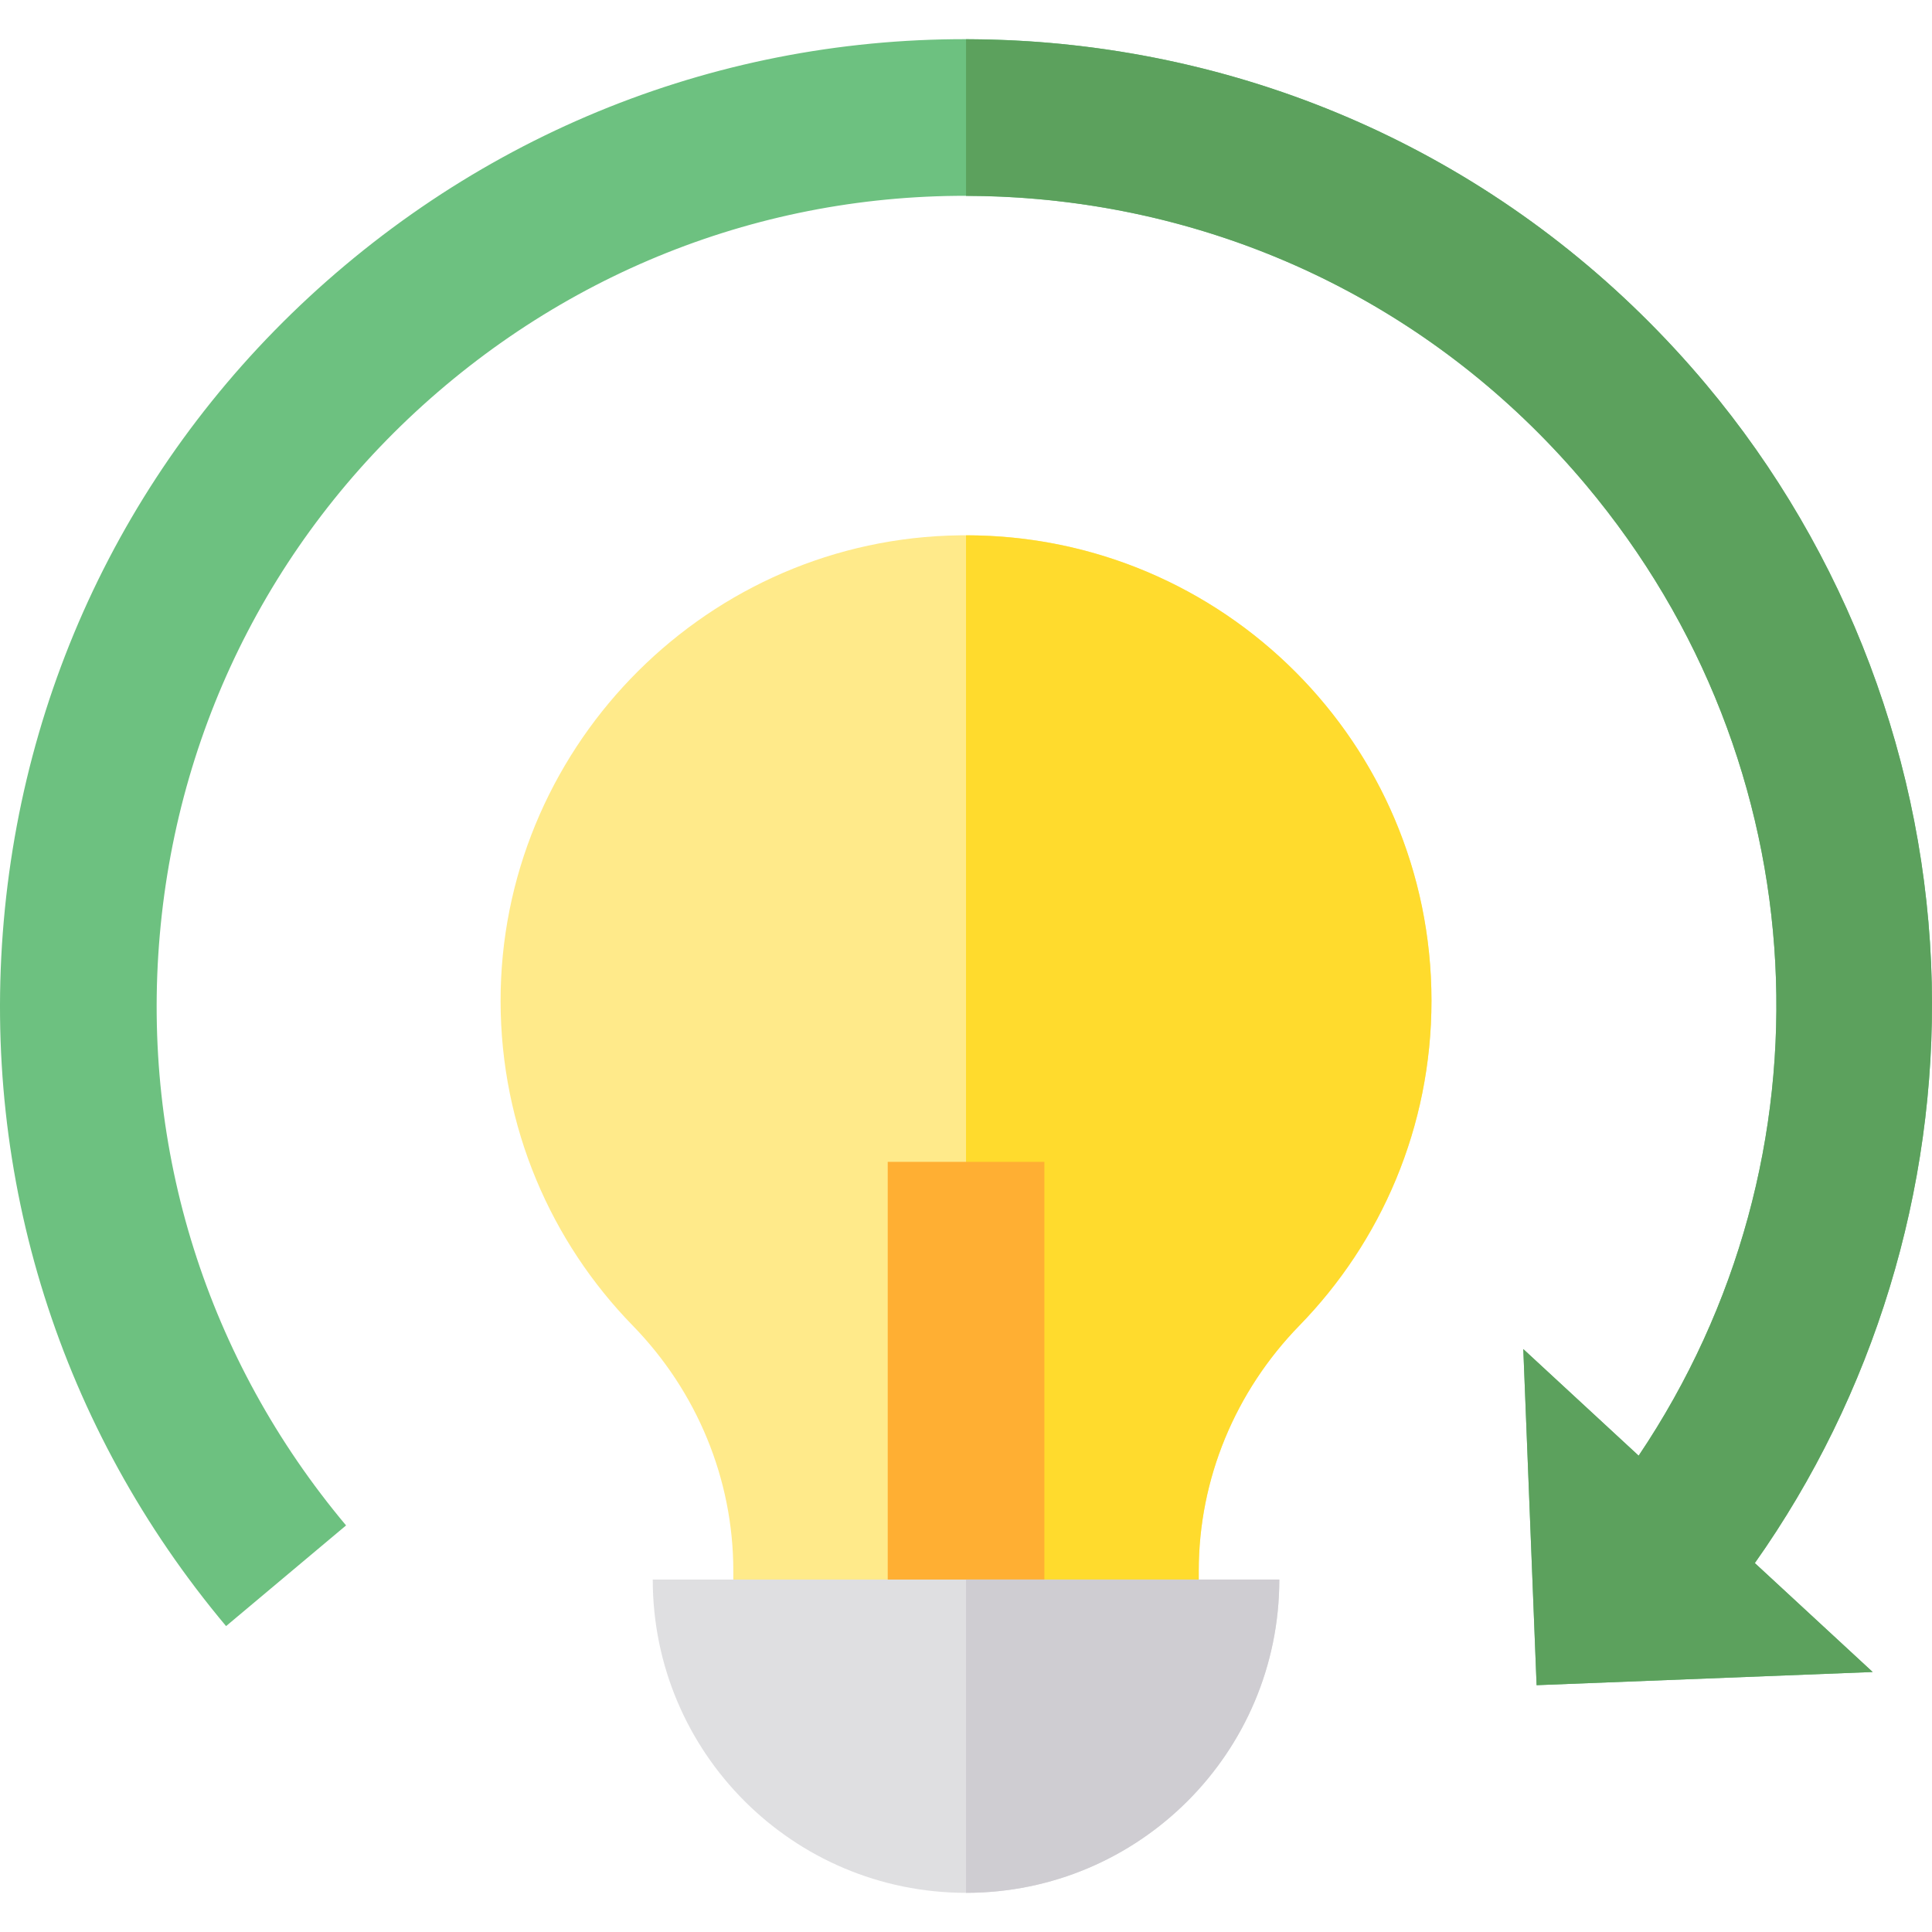
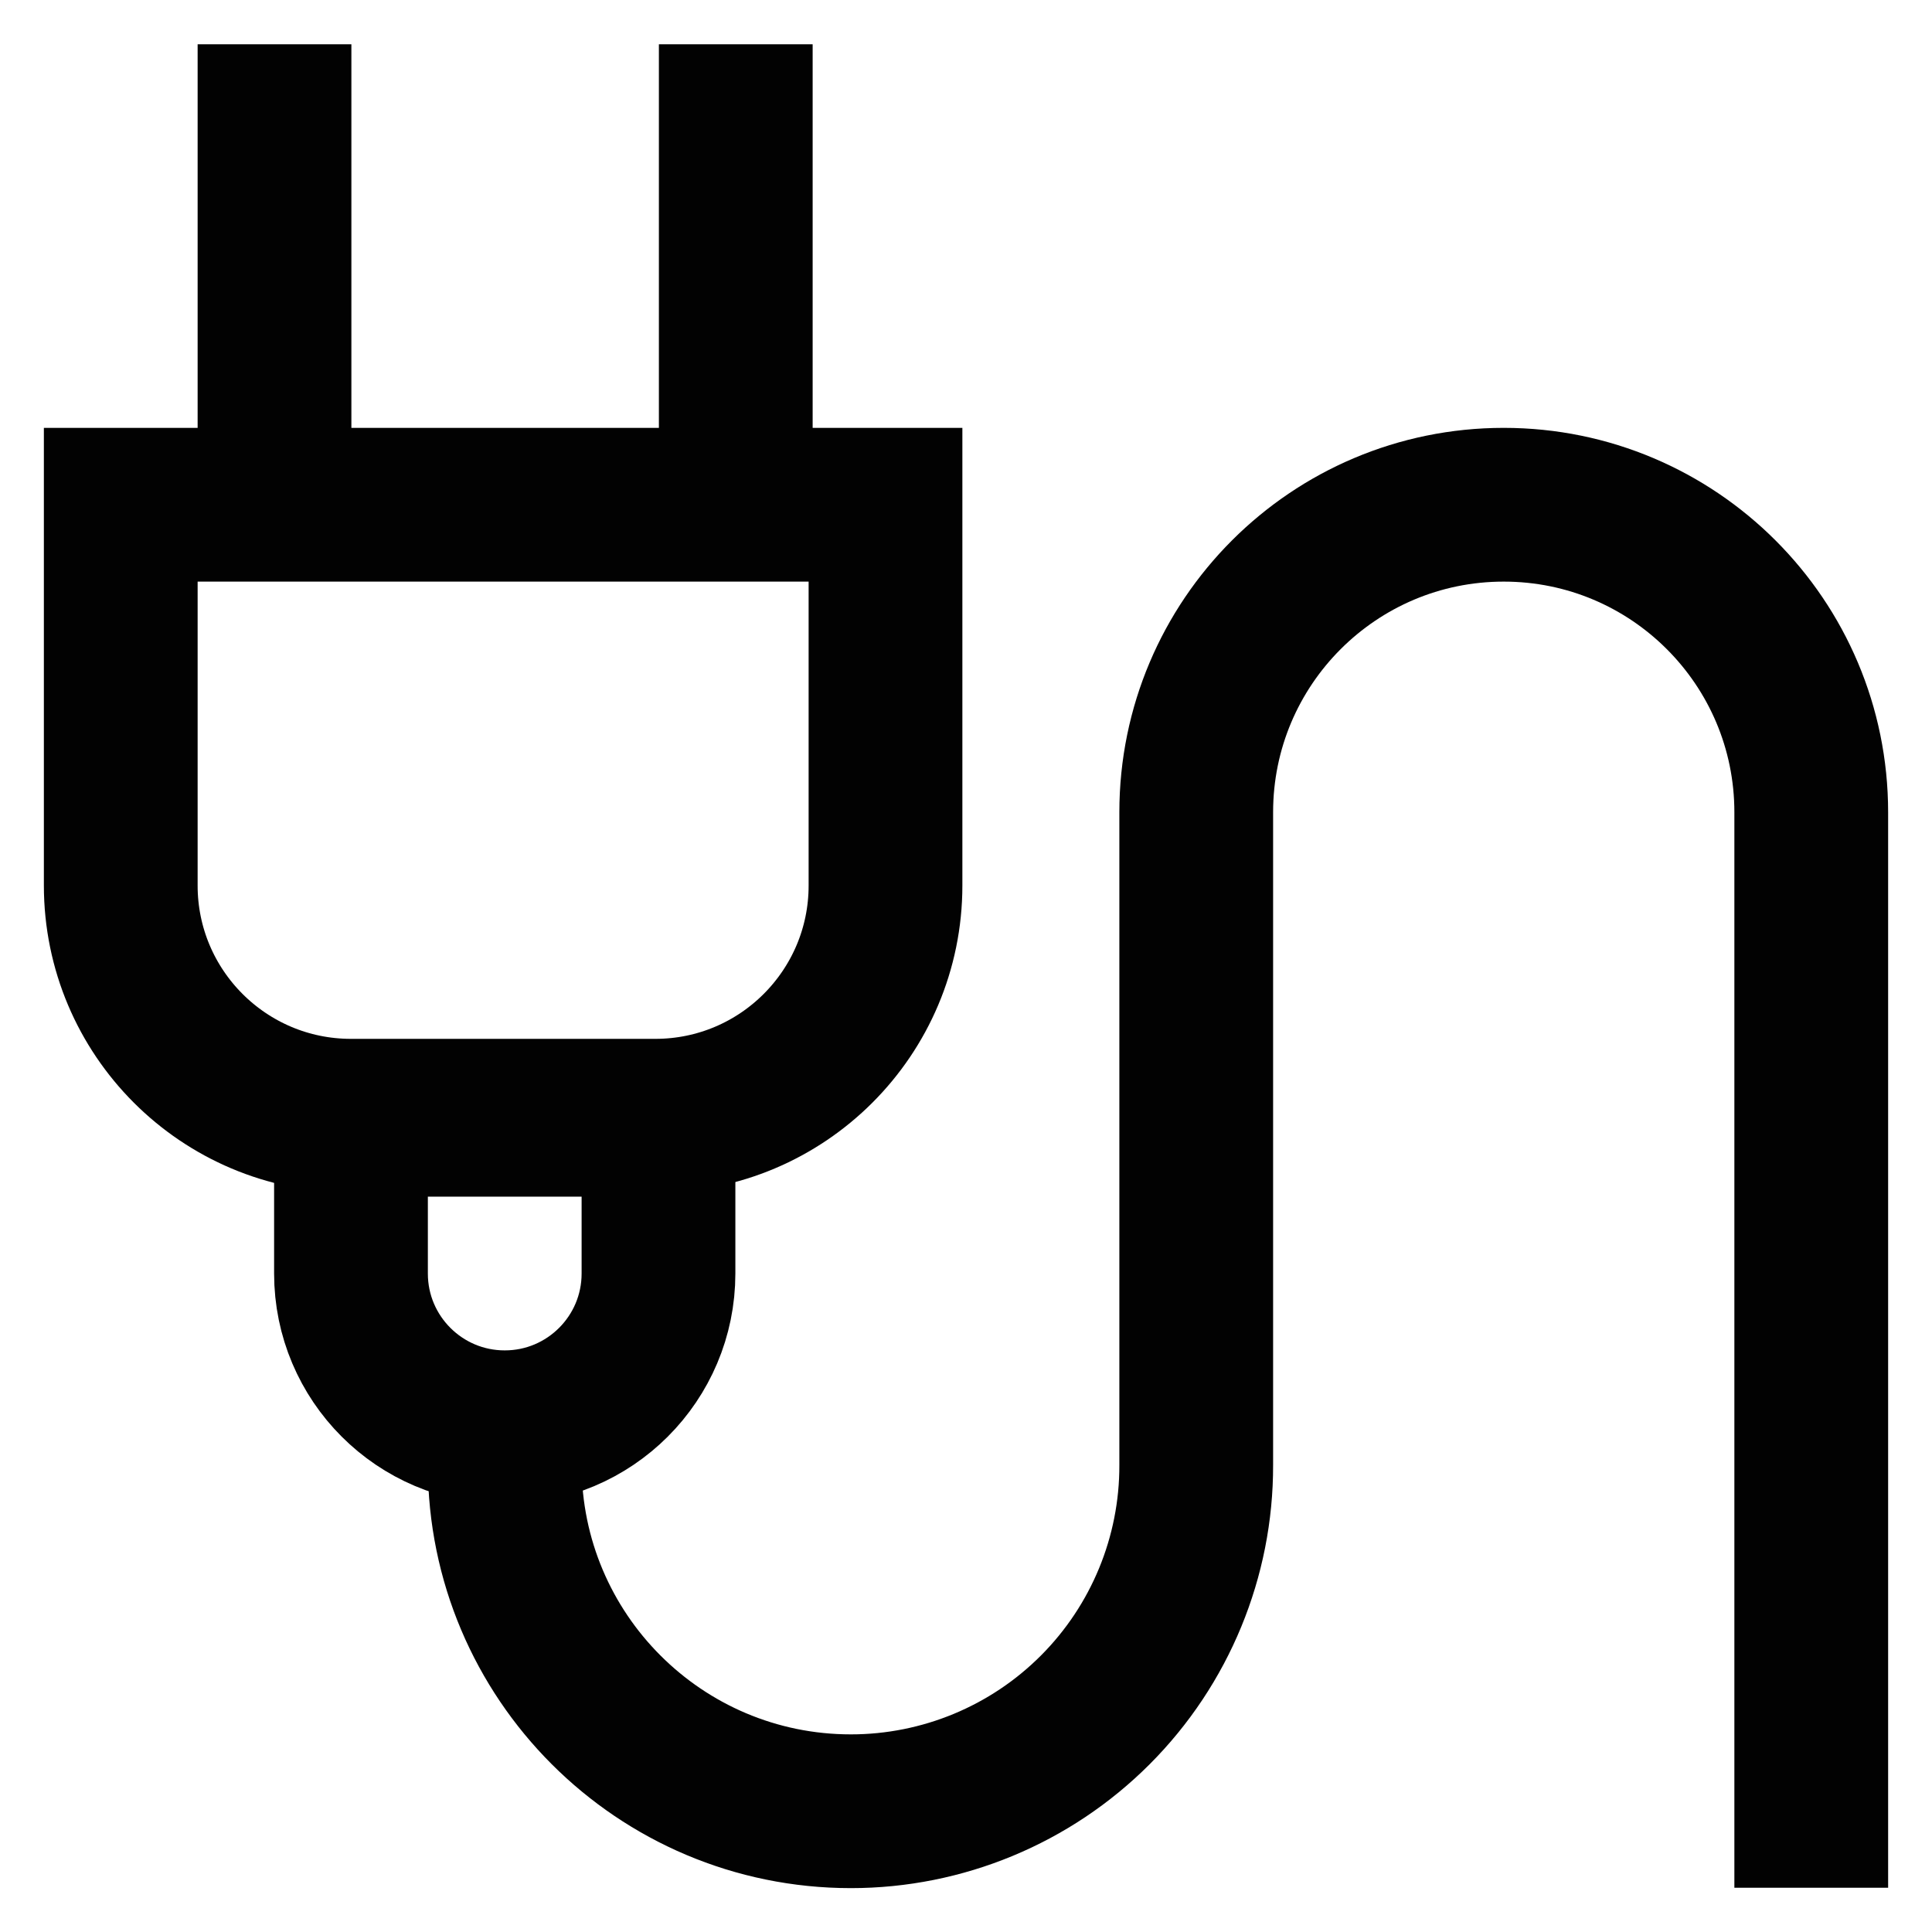
- <svg xmlns="http://www.w3.org/2000/svg" version="1.1" id="Layer_1" viewBox="0 0 512 512" xml:space="preserve">
-   <path style="fill:#FFEA8A;" d="M251.203,141.946c-65.975,2.506-118.624,57.389-118.542,123.412  c0.042,33.435,13.386,63.752,35.024,85.944c16.974,17.408,26.649,40.644,26.649,64.955v16.176h123.348V416.26  c0-24.324,9.691-47.559,26.67-64.979c21.661-22.225,35.005-52.593,35.005-86.079C379.356,195.485,321.516,139.276,251.203,141.946z" />
-   <path style="fill:#FFDB2D;" d="M256.008,141.865v290.569h61.673v-16.173c0-24.324,9.691-47.559,26.67-64.979  c21.661-22.225,35.005-52.593,35.005-86.079C379.356,197.08,324.131,141.866,256.008,141.865z" />
-   <path style="fill:#6DC180;" d="M511.936,260.505c-1.298-57.879-22.545-114.227-59.83-158.66  c-43.952-52.38-105.67-84.509-173.787-90.468c-68.12-5.96-134.476,14.962-186.855,58.916  c-52.38,43.952-84.509,105.67-90.468,173.786c-5.96,68.117,14.963,134.477,58.916,186.855l31.799-26.682  c-36.825-43.886-54.355-99.483-49.361-156.554s31.911-108.78,75.797-145.606c43.886-36.825,99.482-54.363,156.556-49.361  c57.071,4.992,108.78,31.912,145.605,75.797c61.961,73.843,67.147,178.148,13.951,257.244l-30.568-28.253l3.527,89.071l89.061-3.492  l-31.232-28.867C496.545,369.708,513.165,315.378,511.936,260.505z" />
-   <rect x="235.258" y="307.903" style="fill:#FFAF33;" width="41.511" height="124.534" />
-   <path style="fill:#DFDFE1;" d="M256.008,501.619c45.852,0,83.023-37.171,83.023-83.023H172.986  C172.986,464.449,210.156,501.619,256.008,501.619z" />
-   <path style="fill:#CFCDD2;" d="M256.008,418.597v83.023c45.852,0,83.023-37.171,83.023-83.023H256.008z" />
-   <path style="fill:#5CA15D;" d="M511.936,260.505c-1.298-57.879-22.545-114.227-59.83-158.66  c-43.952-52.38-105.67-84.509-173.787-90.468c-7.464-0.653-14.905-0.963-22.311-0.977v41.51c6.205,0.011,12.44,0.273,18.693,0.821  c57.071,4.992,108.78,31.912,145.605,75.797c61.961,73.843,67.147,178.148,13.951,257.244l-30.568-28.253l3.527,89.071l89.061-3.492  l-31.232-28.867C496.545,369.708,513.165,315.378,511.936,260.505z" />
+ <svg xmlns="http://www.w3.org/2000/svg" width="800px" height="800px" viewBox="0 0 24 24" id="Layer_1" data-name="Layer 1">
+   <defs>
+     <style>.cls-1{fill:none;stroke:#020202;stroke-miterlimit:10;stroke-width:1.91px;}</style>
+   </defs>
+   <path class="cls-1" d="M1.5,6.27H11a0,0,0,0,1,0,0V11a2.86,2.86,0,0,1-2.86,2.86H4.36A2.86,2.86,0,0,1,1.5,11V6.27A0,0,0,0,1,1.5,6.27Z" />
+   <line class="cls-1" x1="3.41" y1="0.55" x2="3.41" y2="6.27" />
+   <line class="cls-1" x1="9.14" y1="0.55" x2="9.14" y2="6.27" />
+   <path class="cls-1" d="M4.36,13.91H8.18a0,0,0,0,1,0,0v1.91a1.91,1.91,0,0,1-1.91,1.91h0a1.91,1.91,0,0,1-1.91-1.91V13.91A0,0,0,0,1,4.36,13.91Z" />
+   <path class="cls-1" d="M6.27,17.73v.47a4.3,4.3,0,0,0,4.3,4.3h0a4.29,4.29,0,0,0,4.29-4.3V10.09a3.82,3.82,0,0,1,3.82-3.82h0a3.82,3.82,0,0,1,3.82,3.82V23.45" />
</svg>
